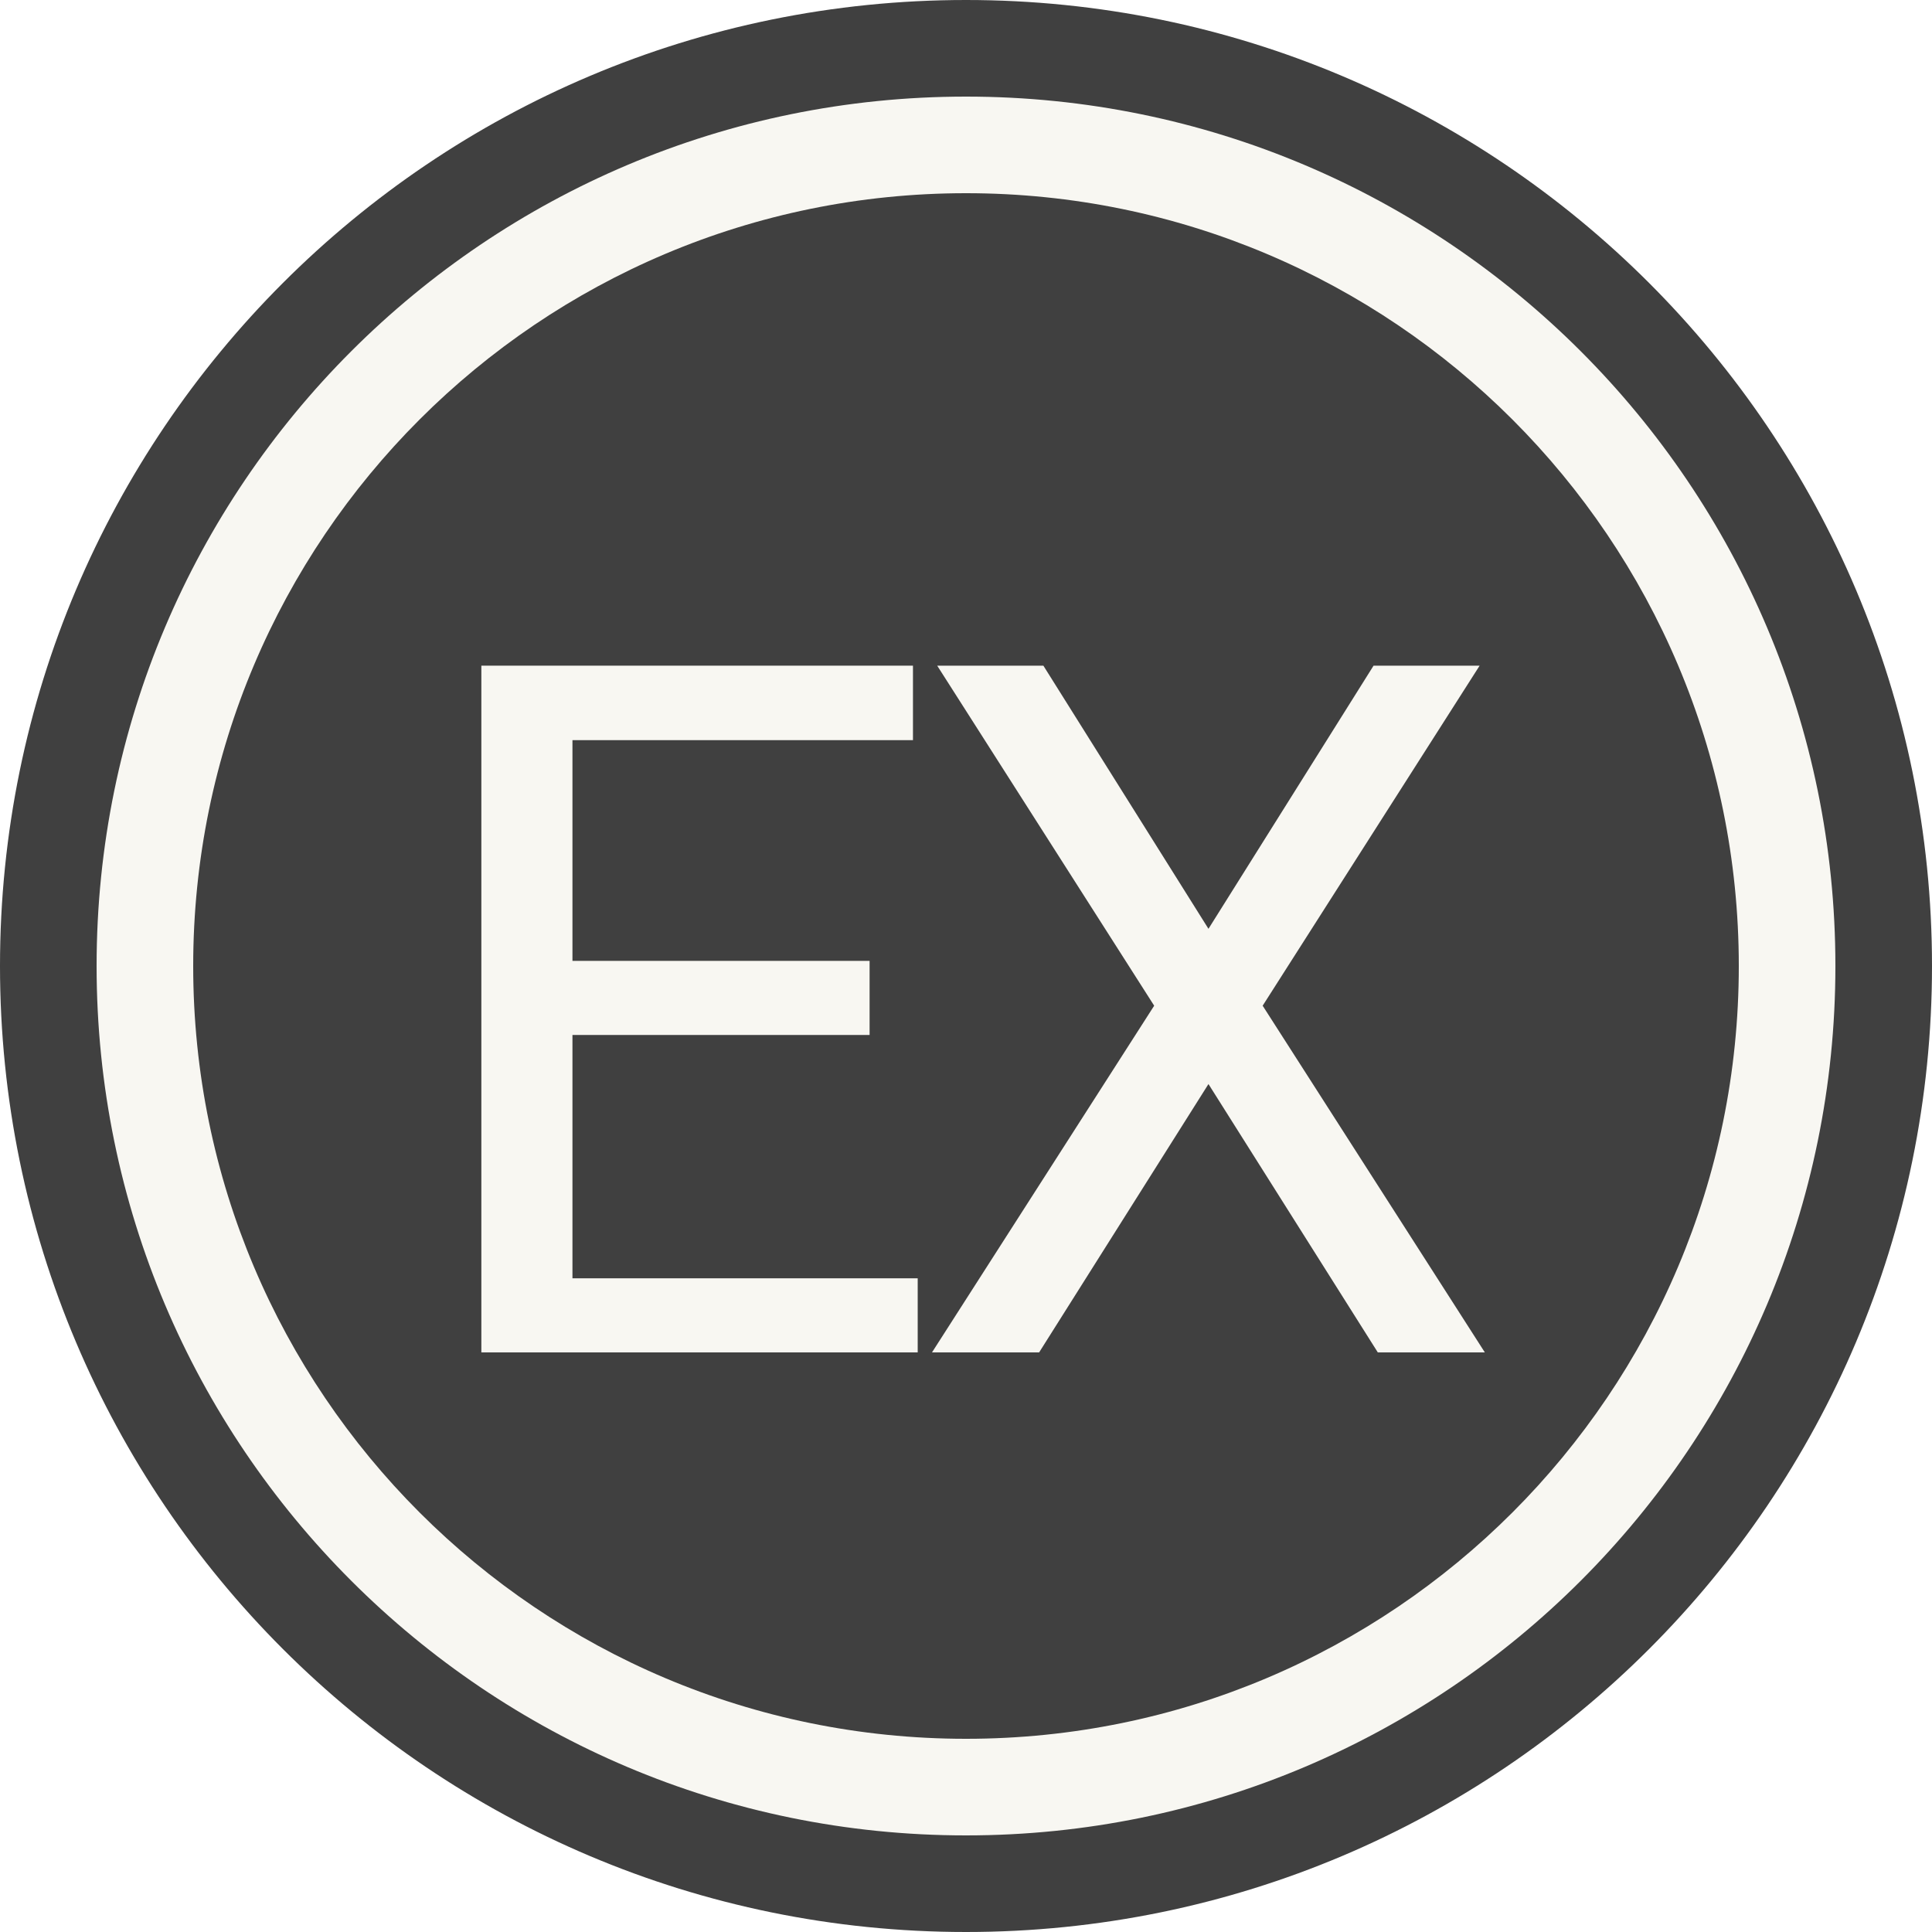
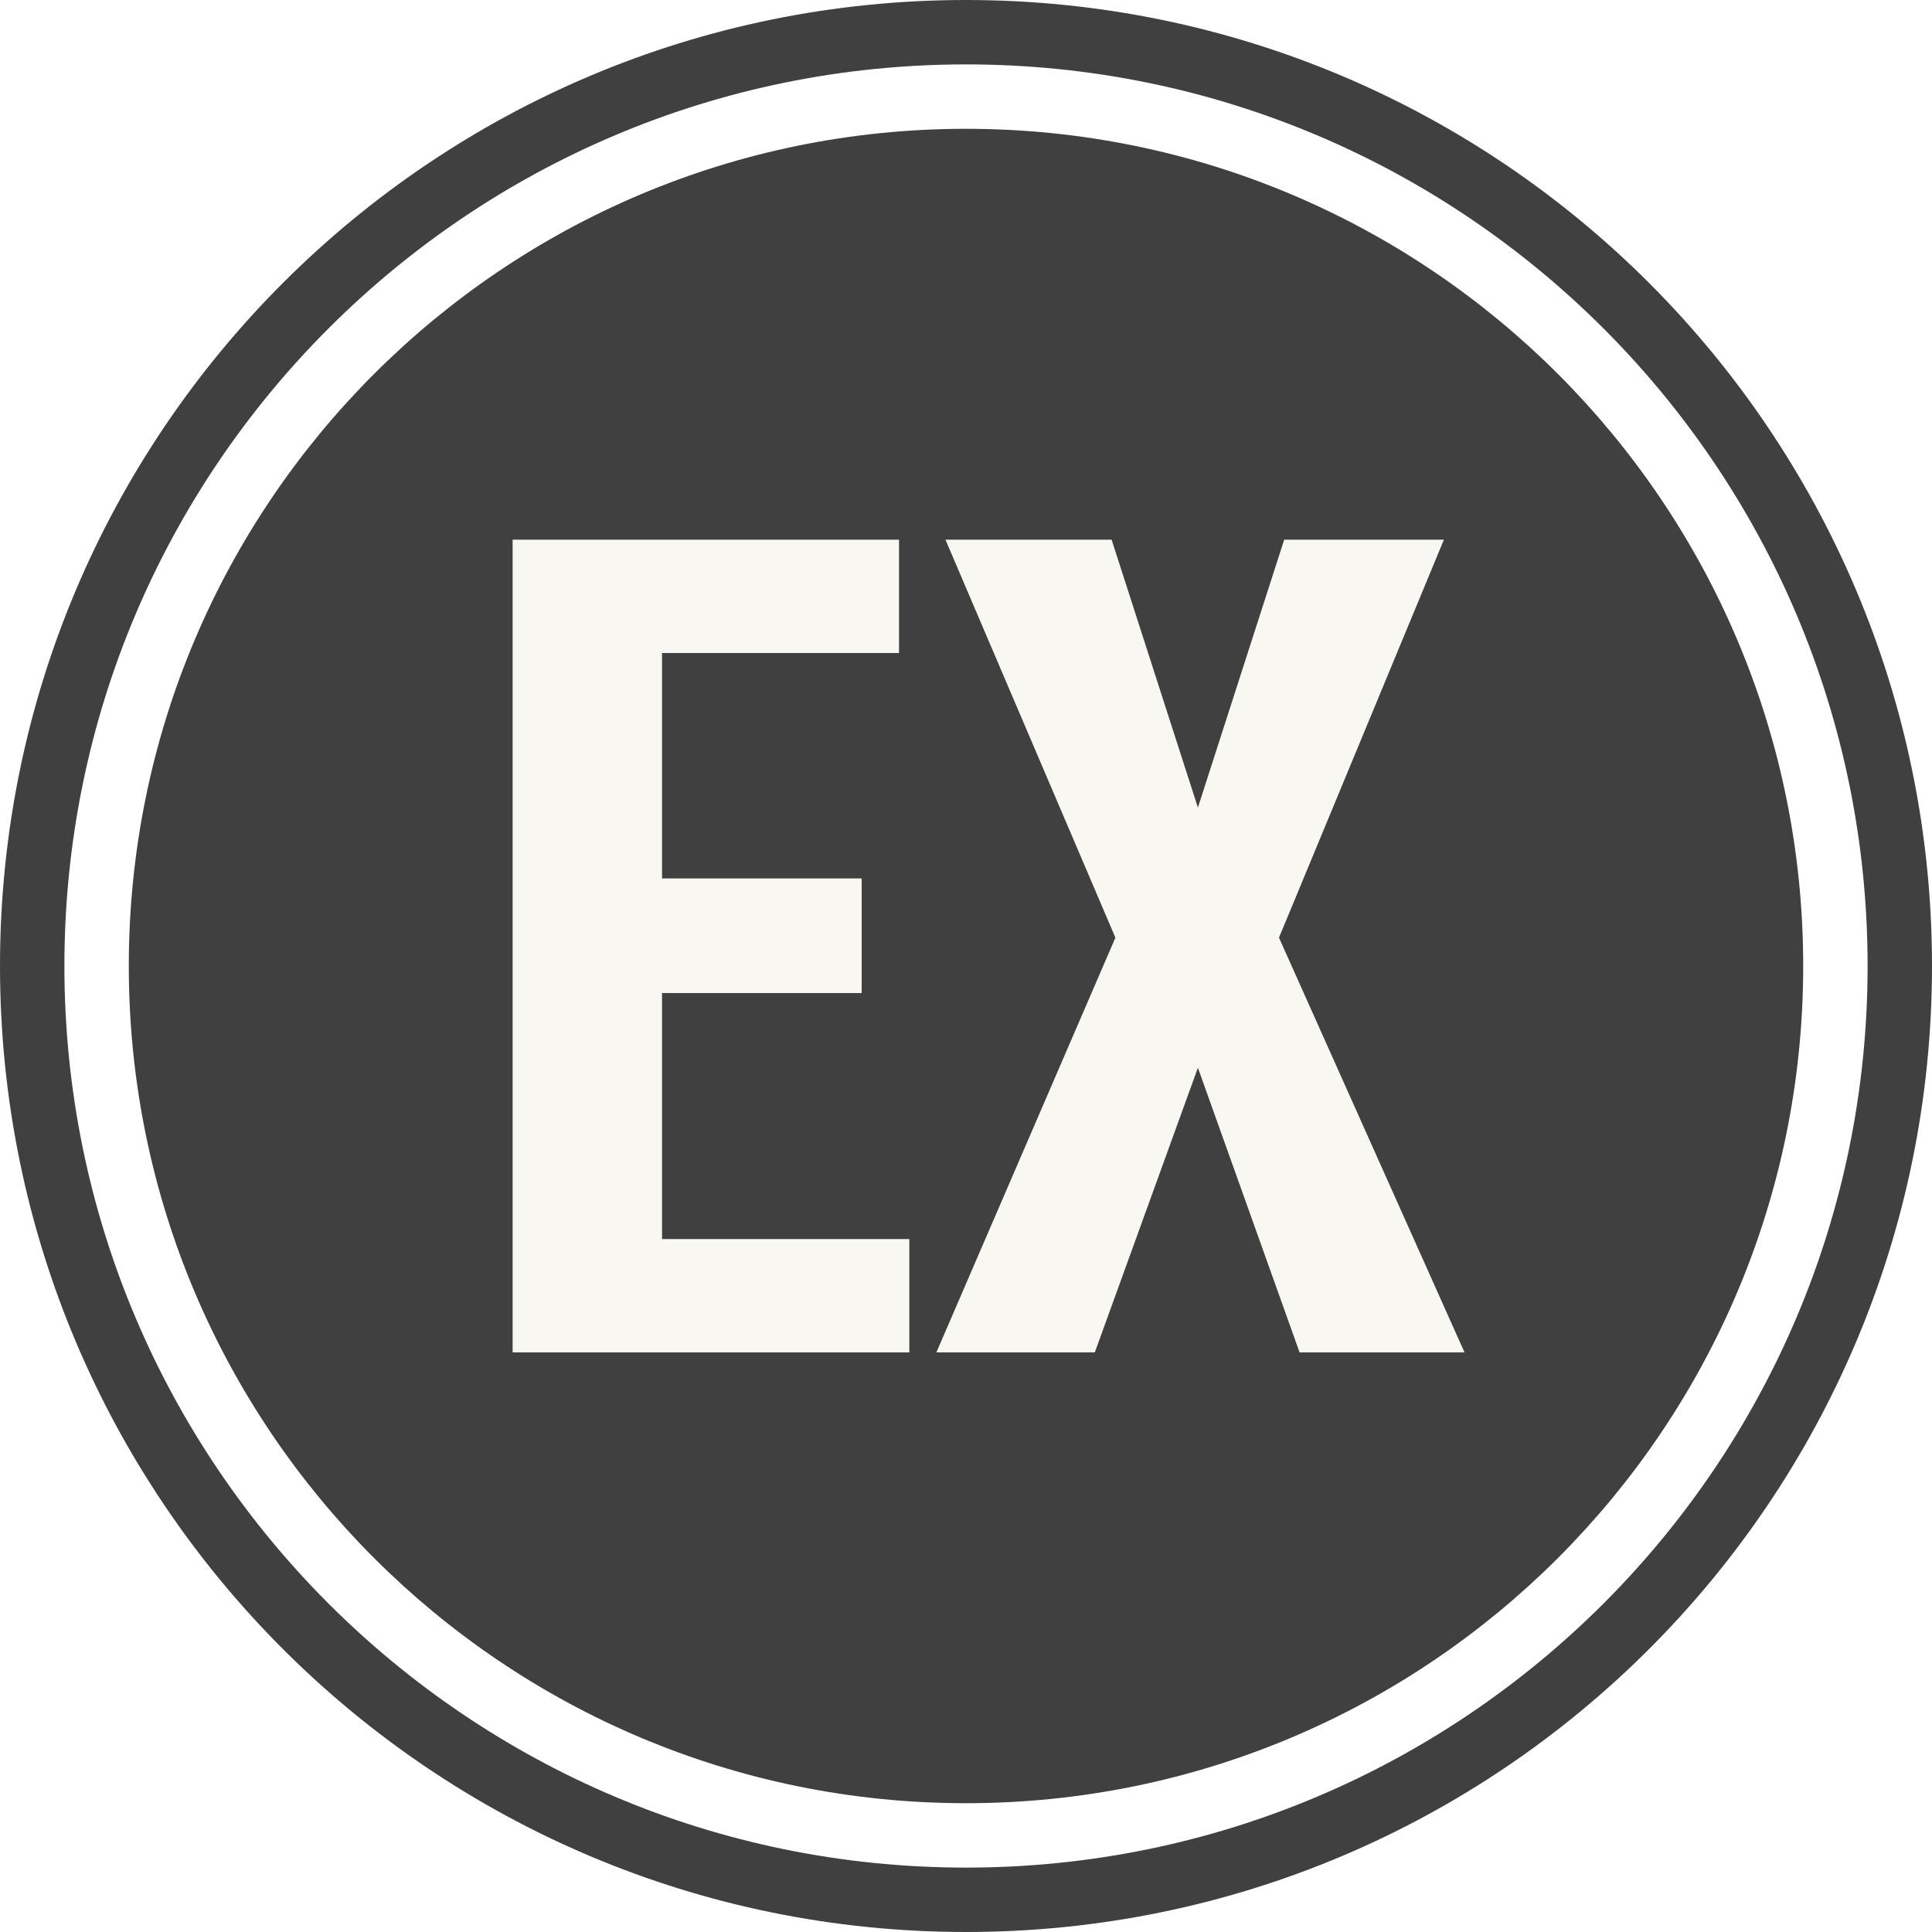
- <svg xmlns="http://www.w3.org/2000/svg" width="20" height="20" viewBox="0 0 20 20" fill="none">
-   <circle cx="10" cy="10" r="9.5" fill="#F8F7F2" stroke="#404040" />
-   <rect x="2" y="2" width="16" height="16" rx="8" fill="#404040" />
-   <path d="M9.5 13.233V14H5.735V13.233H9.5ZM5.926 6.891V14H4.983V6.891H5.926ZM9.002 9.947V10.714H5.735V9.947H9.002ZM9.451 6.891V7.662H5.735V6.891H9.451Z" fill="#F8F7F2" />
-   <path d="M10.801 6.891L12.51 9.615L14.219 6.891H15.317L13.071 10.411L15.371 14H14.263L12.51 11.222L10.757 14H9.648L11.948 10.411L9.702 6.891H10.801Z" fill="#F8F7F2" />
+ <svg xmlns="http://www.w3.org/2000/svg" width="30" height="30" viewBox="0 0 30 30" fill="none">
+   <circle cx="15" cy="15" r="14.5" stroke="#404040" />
+   <circle cx="15" cy="15" r="12.5" fill="#404040" stroke="#404040" />
+   <path d="M10.28 19.24H14.12V21H7.96V8.38H13.96V10.14H10.28V13.64H13.38V15.42H10.28V19.24ZM19.86 14.56L22.741 21H20.18L18.601 16.58L17 21H14.54L17.32 14.56L14.681 8.38H17.261L18.601 12.54L19.941 8.38H22.421L19.86 14.56Z" fill="#F8F7F2" />
</svg>
